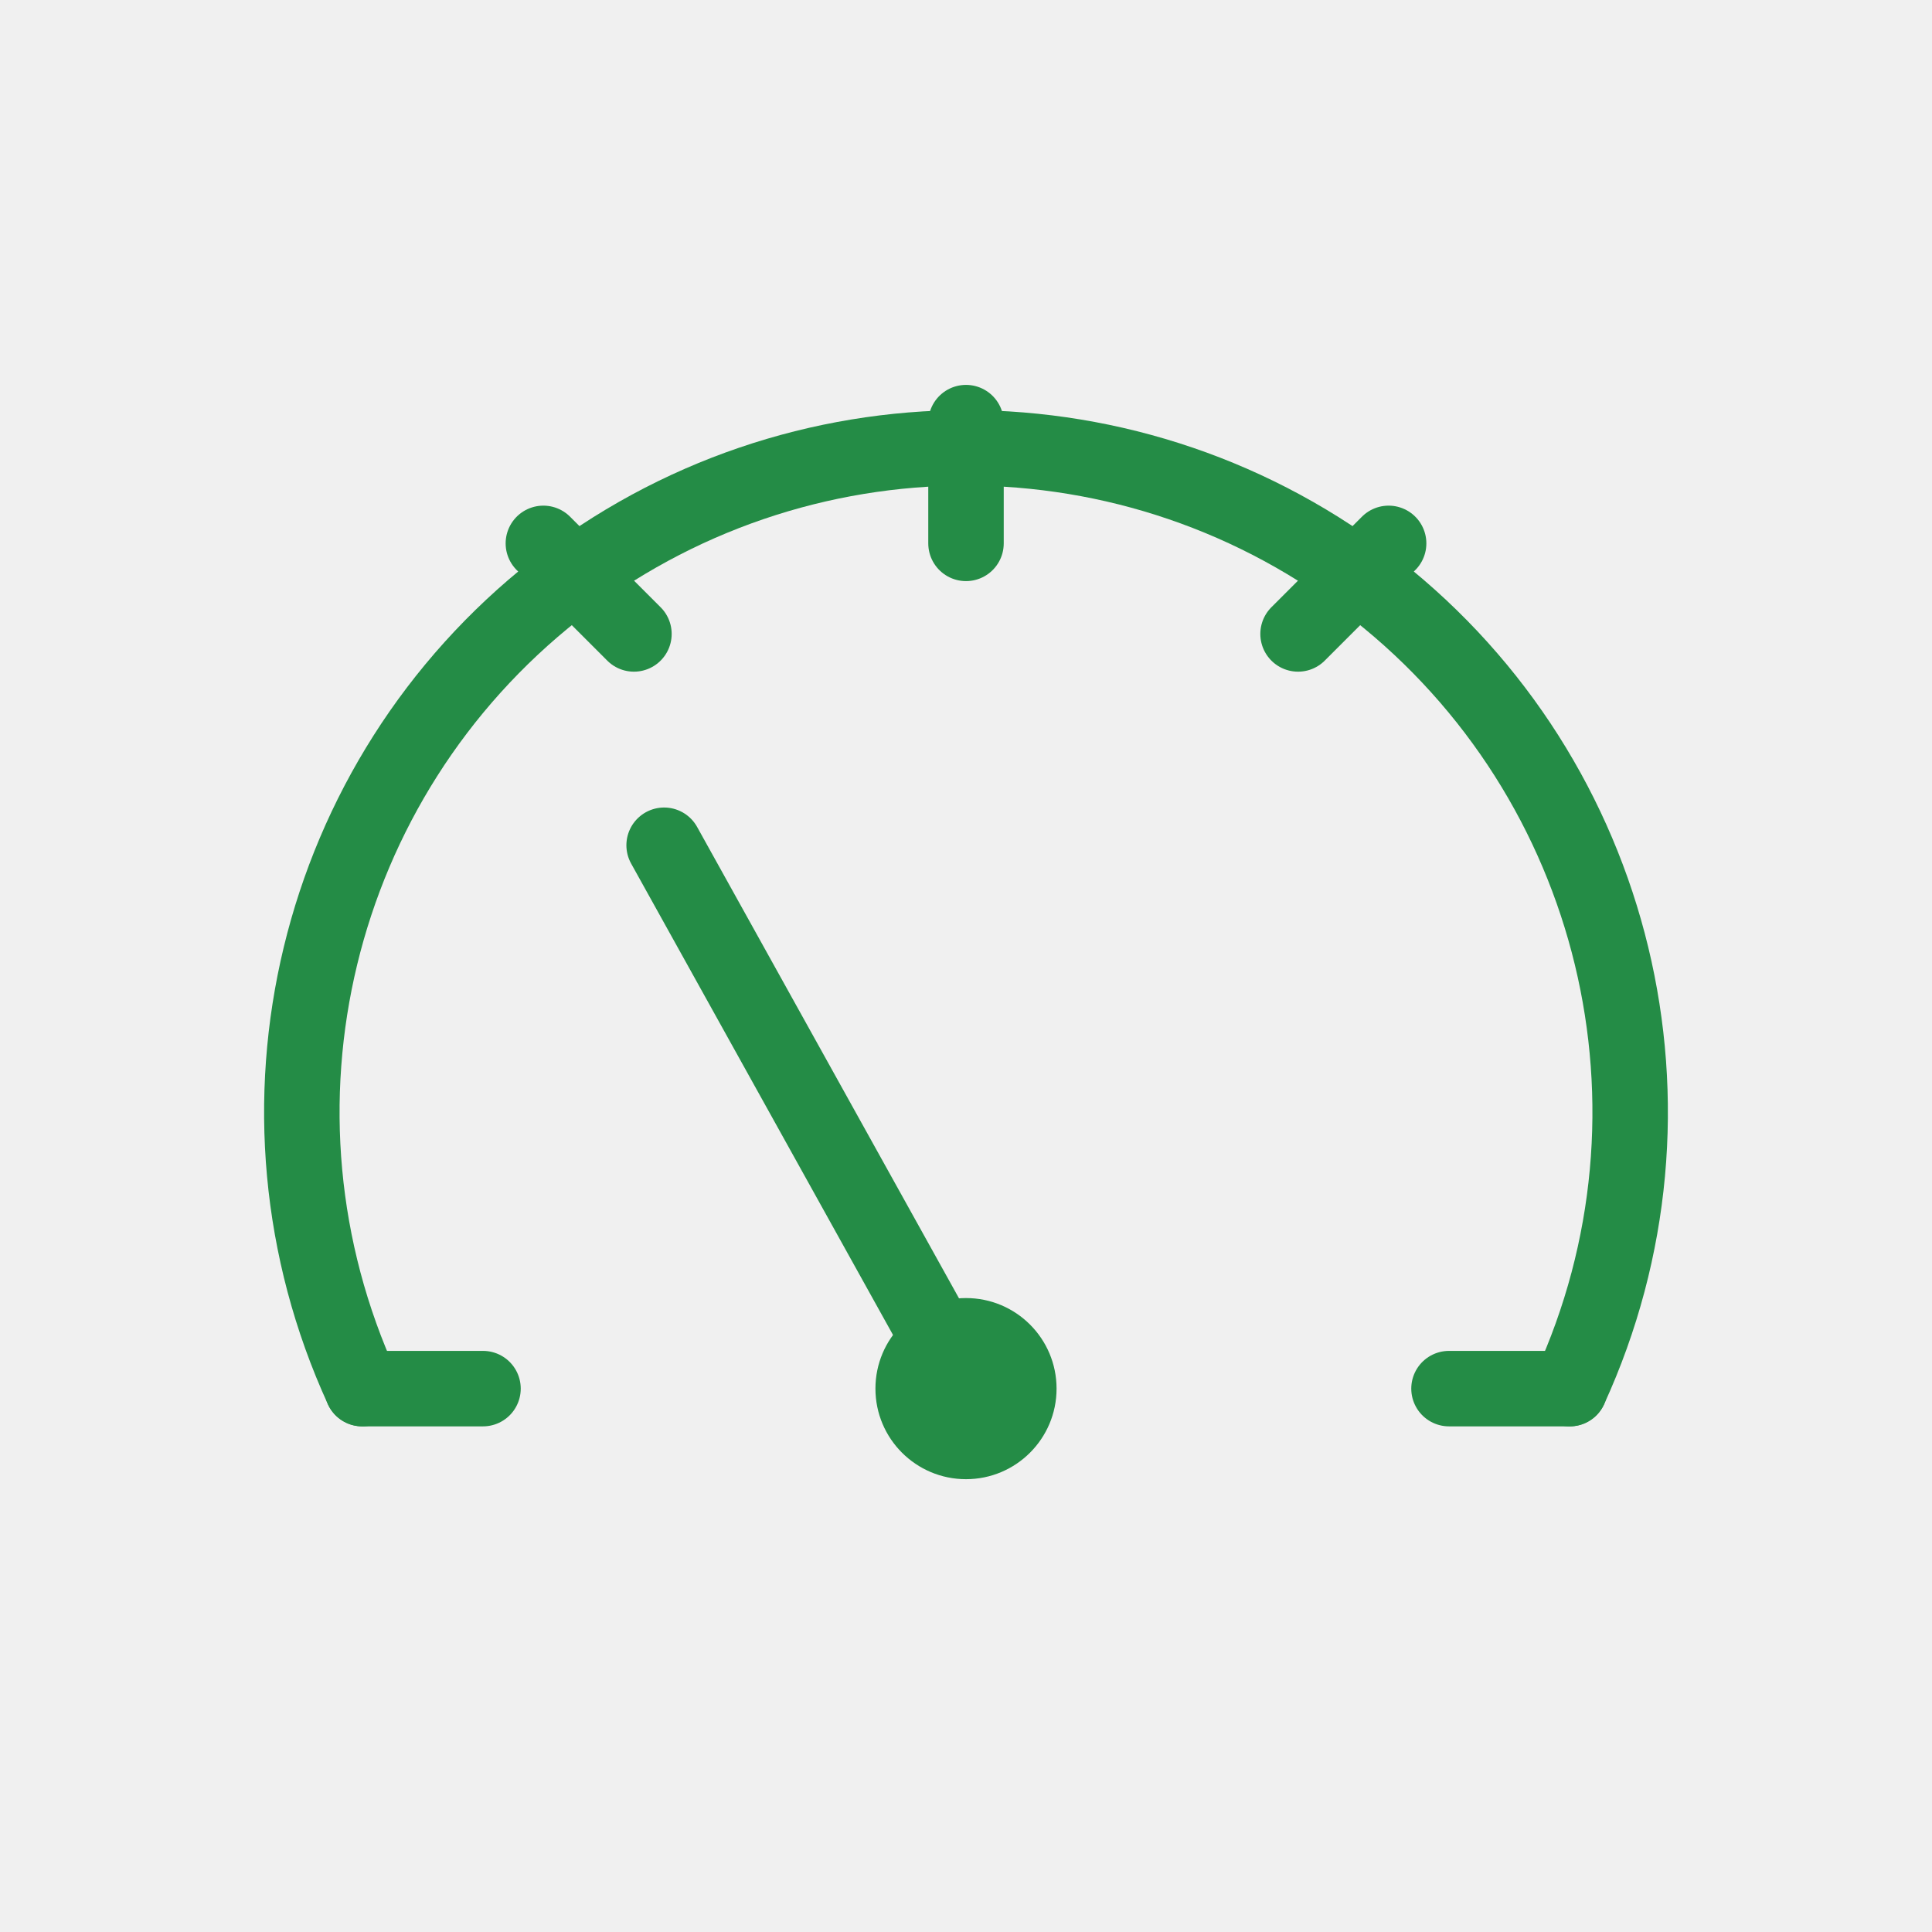
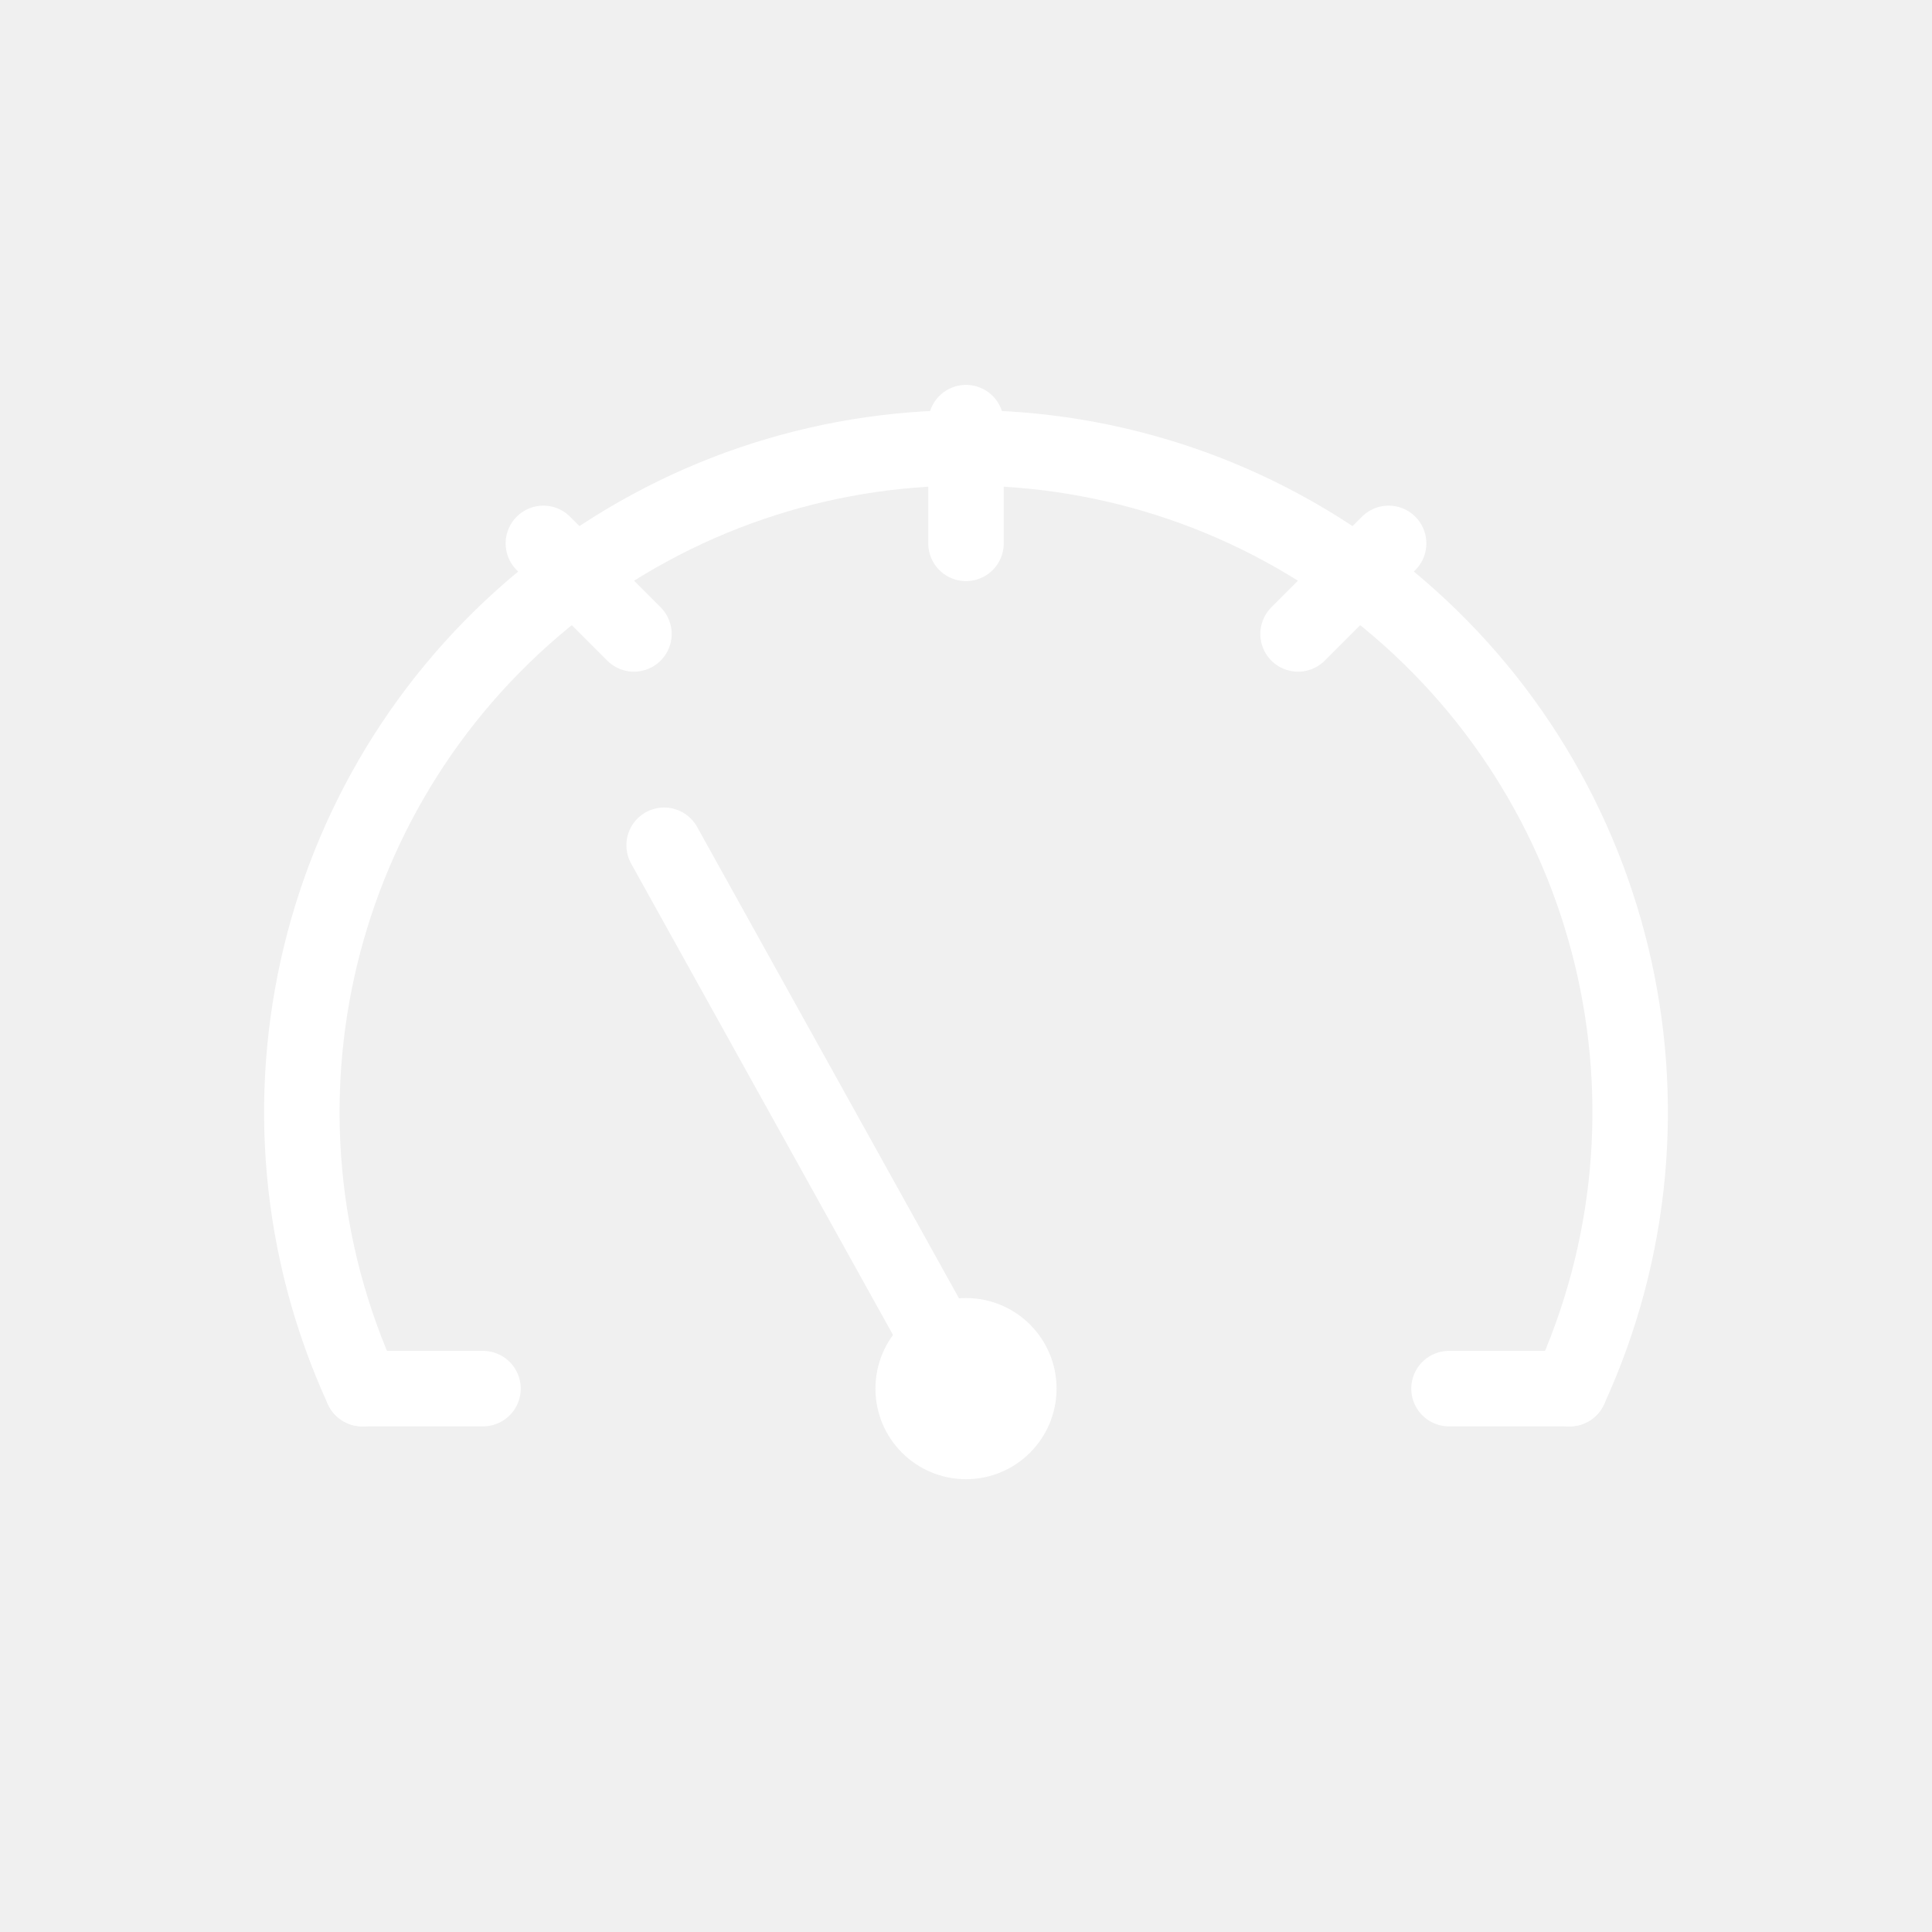
- <svg xmlns="http://www.w3.org/2000/svg" viewBox="0 0 64 64" fill="none" stroke="#248C46" stroke-width="2.5" stroke-linecap="round" stroke-linejoin="round">
+ <svg xmlns="http://www.w3.org/2000/svg" viewBox="0 0 64 64" fill="none" stroke="white" stroke-width="2.5" stroke-linecap="round" stroke-linejoin="round">
  <path d="M12 46 A22 22 0 1 1 52 46" />
-   <circle cx="32" cy="46" r="3" fill="#248C46" stroke="none" />
+   <circle cx="32" cy="46" r="3" fill="white" stroke="none" />
  <line x1="32" y1="46" x2="22" y2="28" />
  <line x1="12" y1="46" x2="16" y2="46" />
  <line x1="48" y1="46" x2="52" y2="46" />
  <line x1="32" y1="14" x2="32" y2="18" />
  <line x1="46" y1="18" x2="43" y2="21" />
  <line x1="18" y1="18" x2="21" y2="21" />
</svg>
